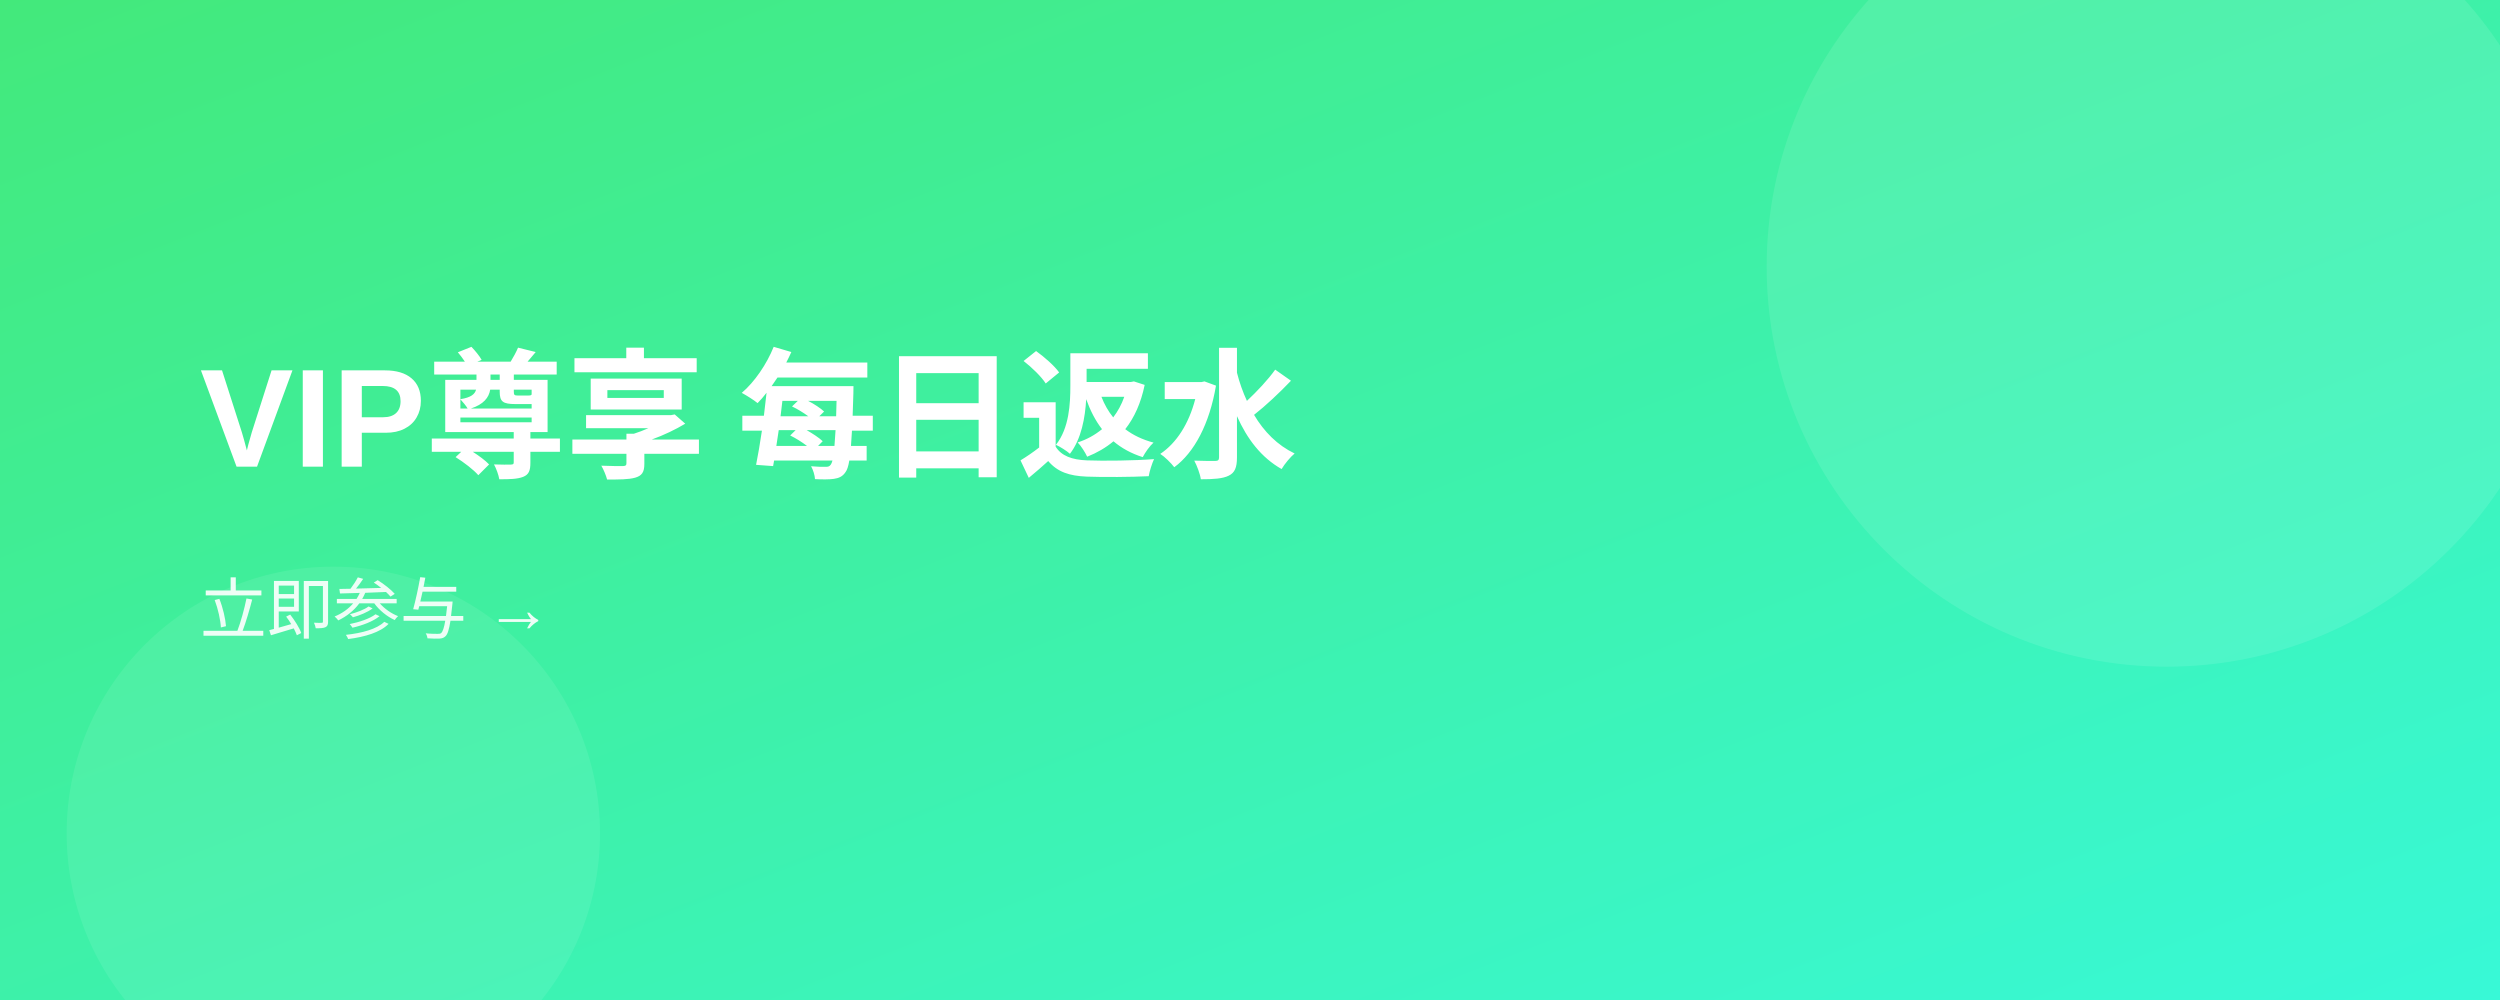
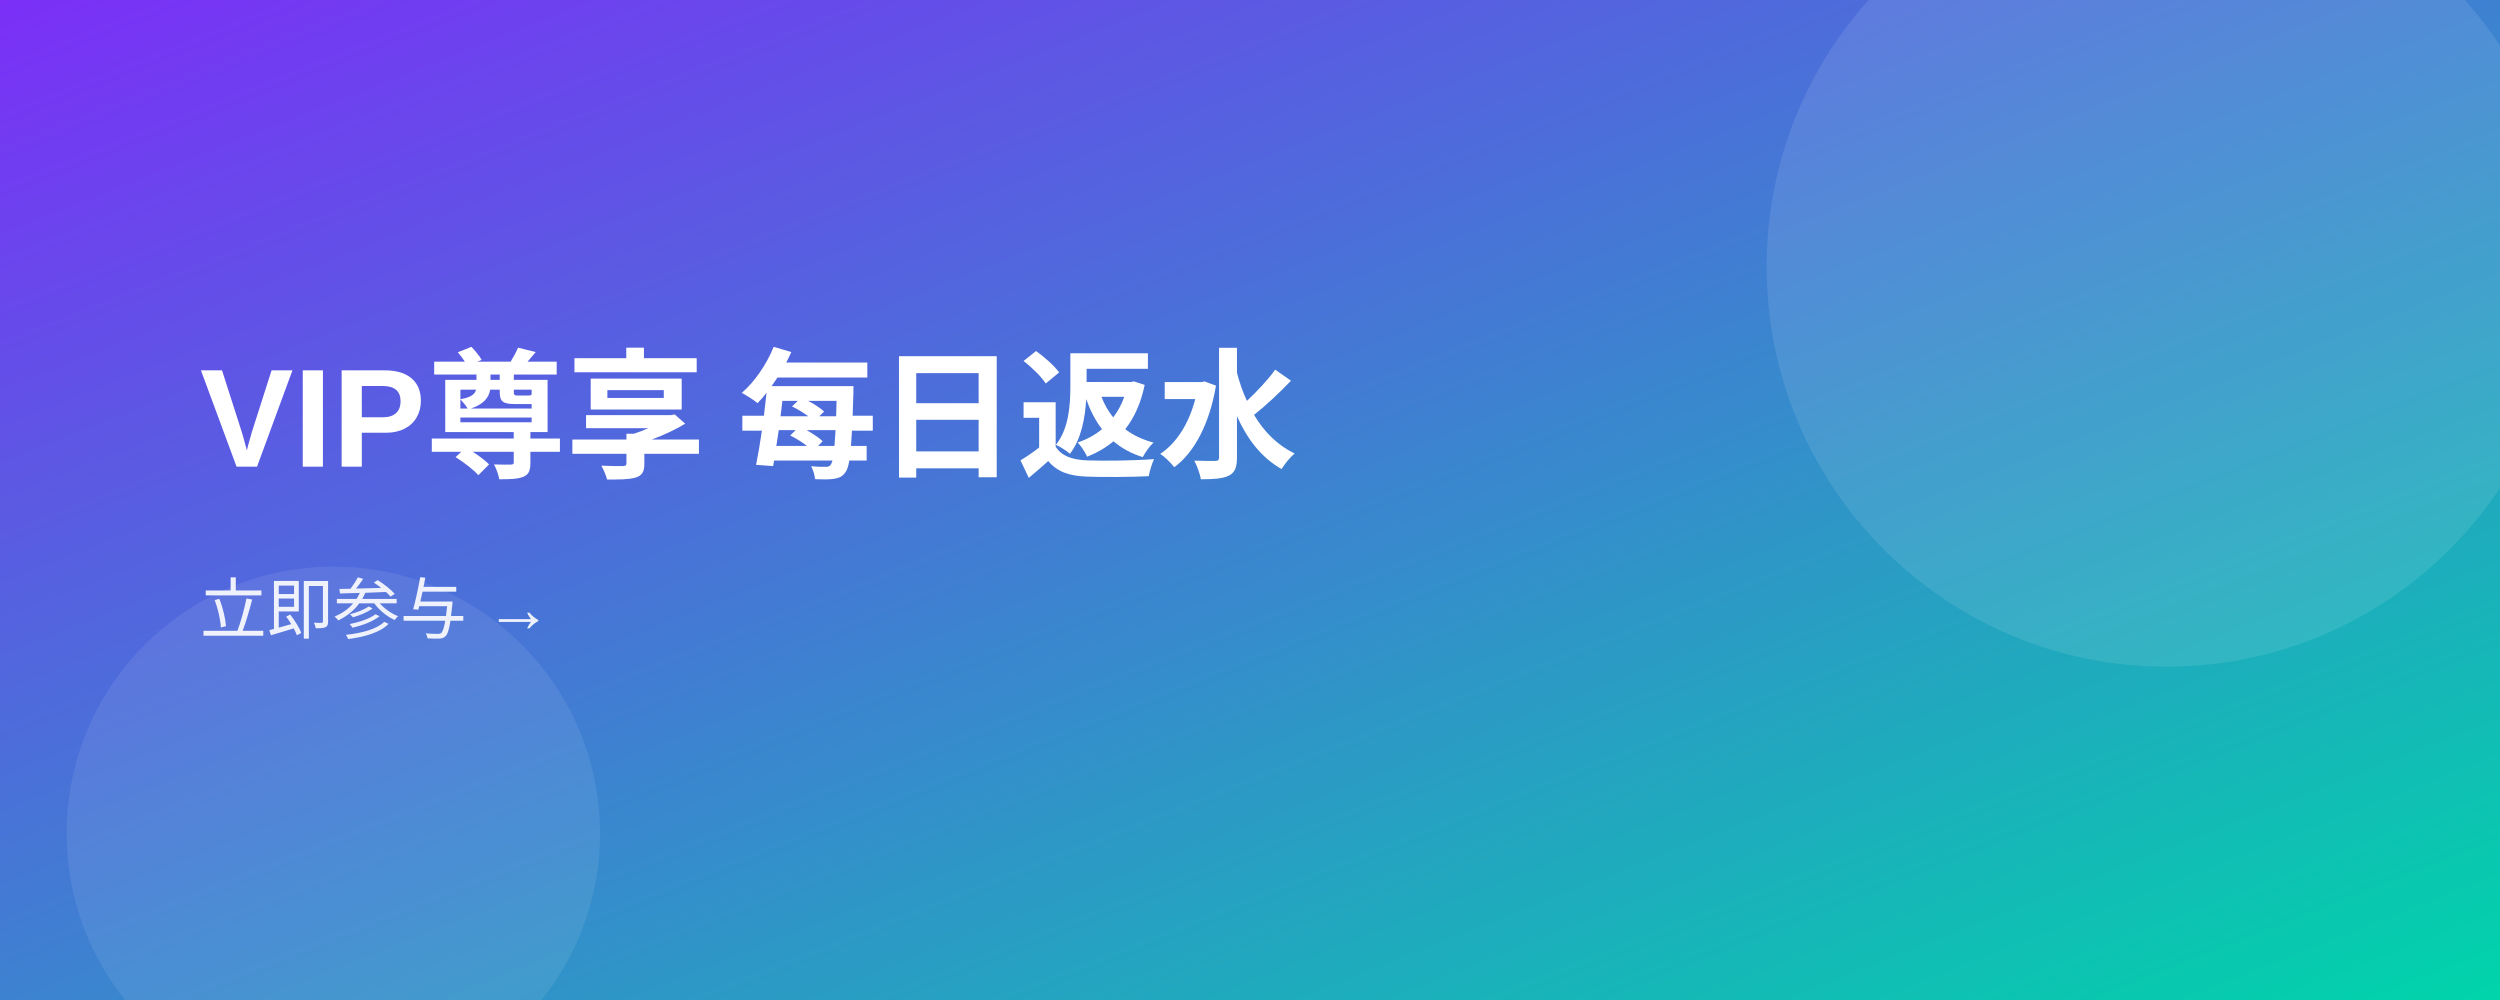
<svg xmlns="http://www.w3.org/2000/svg" viewBox="0 0 750 300">
  <defs>
-     <linearGradient id="bg3" x1="0%" y1="0%" x2="100%" y2="100%">
-       <stop offset="0%" stop-color="#43e97b" />
-       <stop offset="100%" stop-color="#38f9d7" />
+     <linearGradient id="b3" x1="0%" y1="0%" x2="100%" y2="100%">
+       <stop offset="0%" stop-color="#7B2FF7" />
+       <stop offset="100%" stop-color="#00D4AA" />
    </linearGradient>
  </defs>
-   <rect width="750" height="300" fill="url(#bg3)" />
+   <rect width="750" height="300" fill="url(#b3)" />
  <circle cx="650" cy="80" r="120" fill="#fff" opacity="0.1" />
  <circle cx="100" cy="250" r="80" fill="#fff" opacity="0.08" />
  <text x="60" y="140" font-family="Arial,sans-serif" font-size="42" font-weight="bold" fill="#fff">VIP尊享 每日返水</text>
  <text x="60" y="190" font-family="Arial,sans-serif" font-size="20" fill="#fff" opacity="0.9">立即参与 →</text>
</svg>
